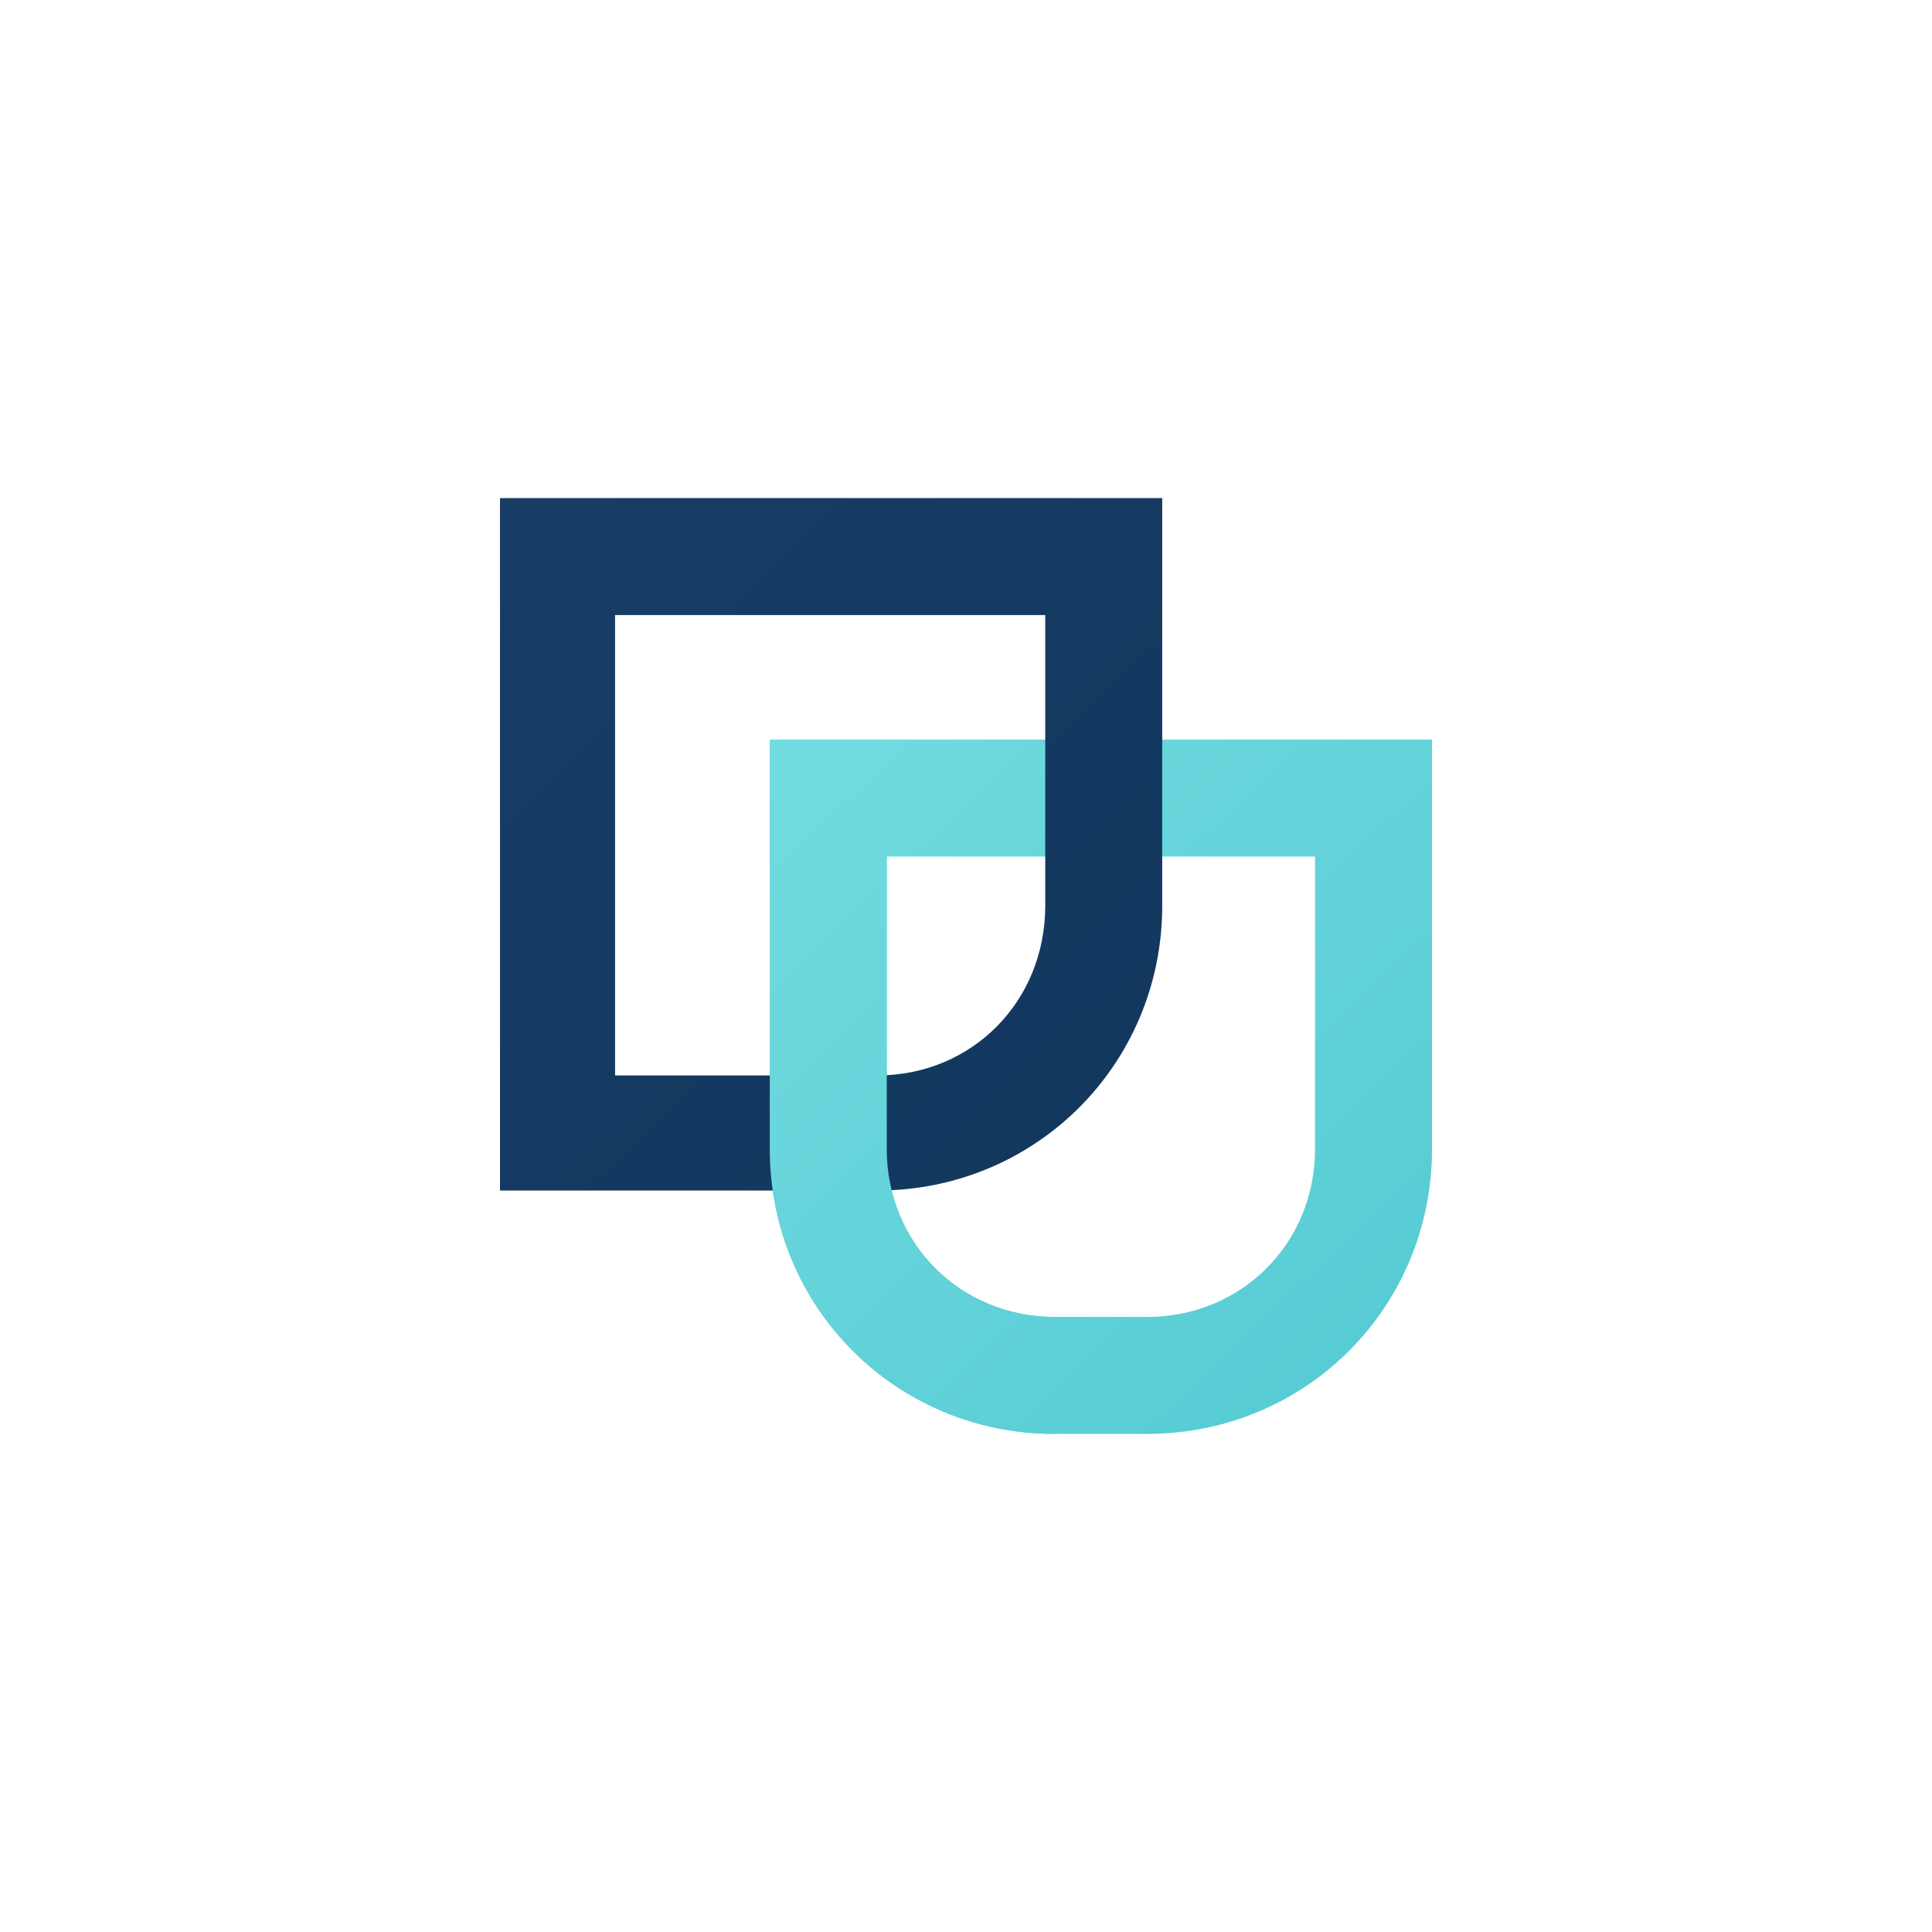
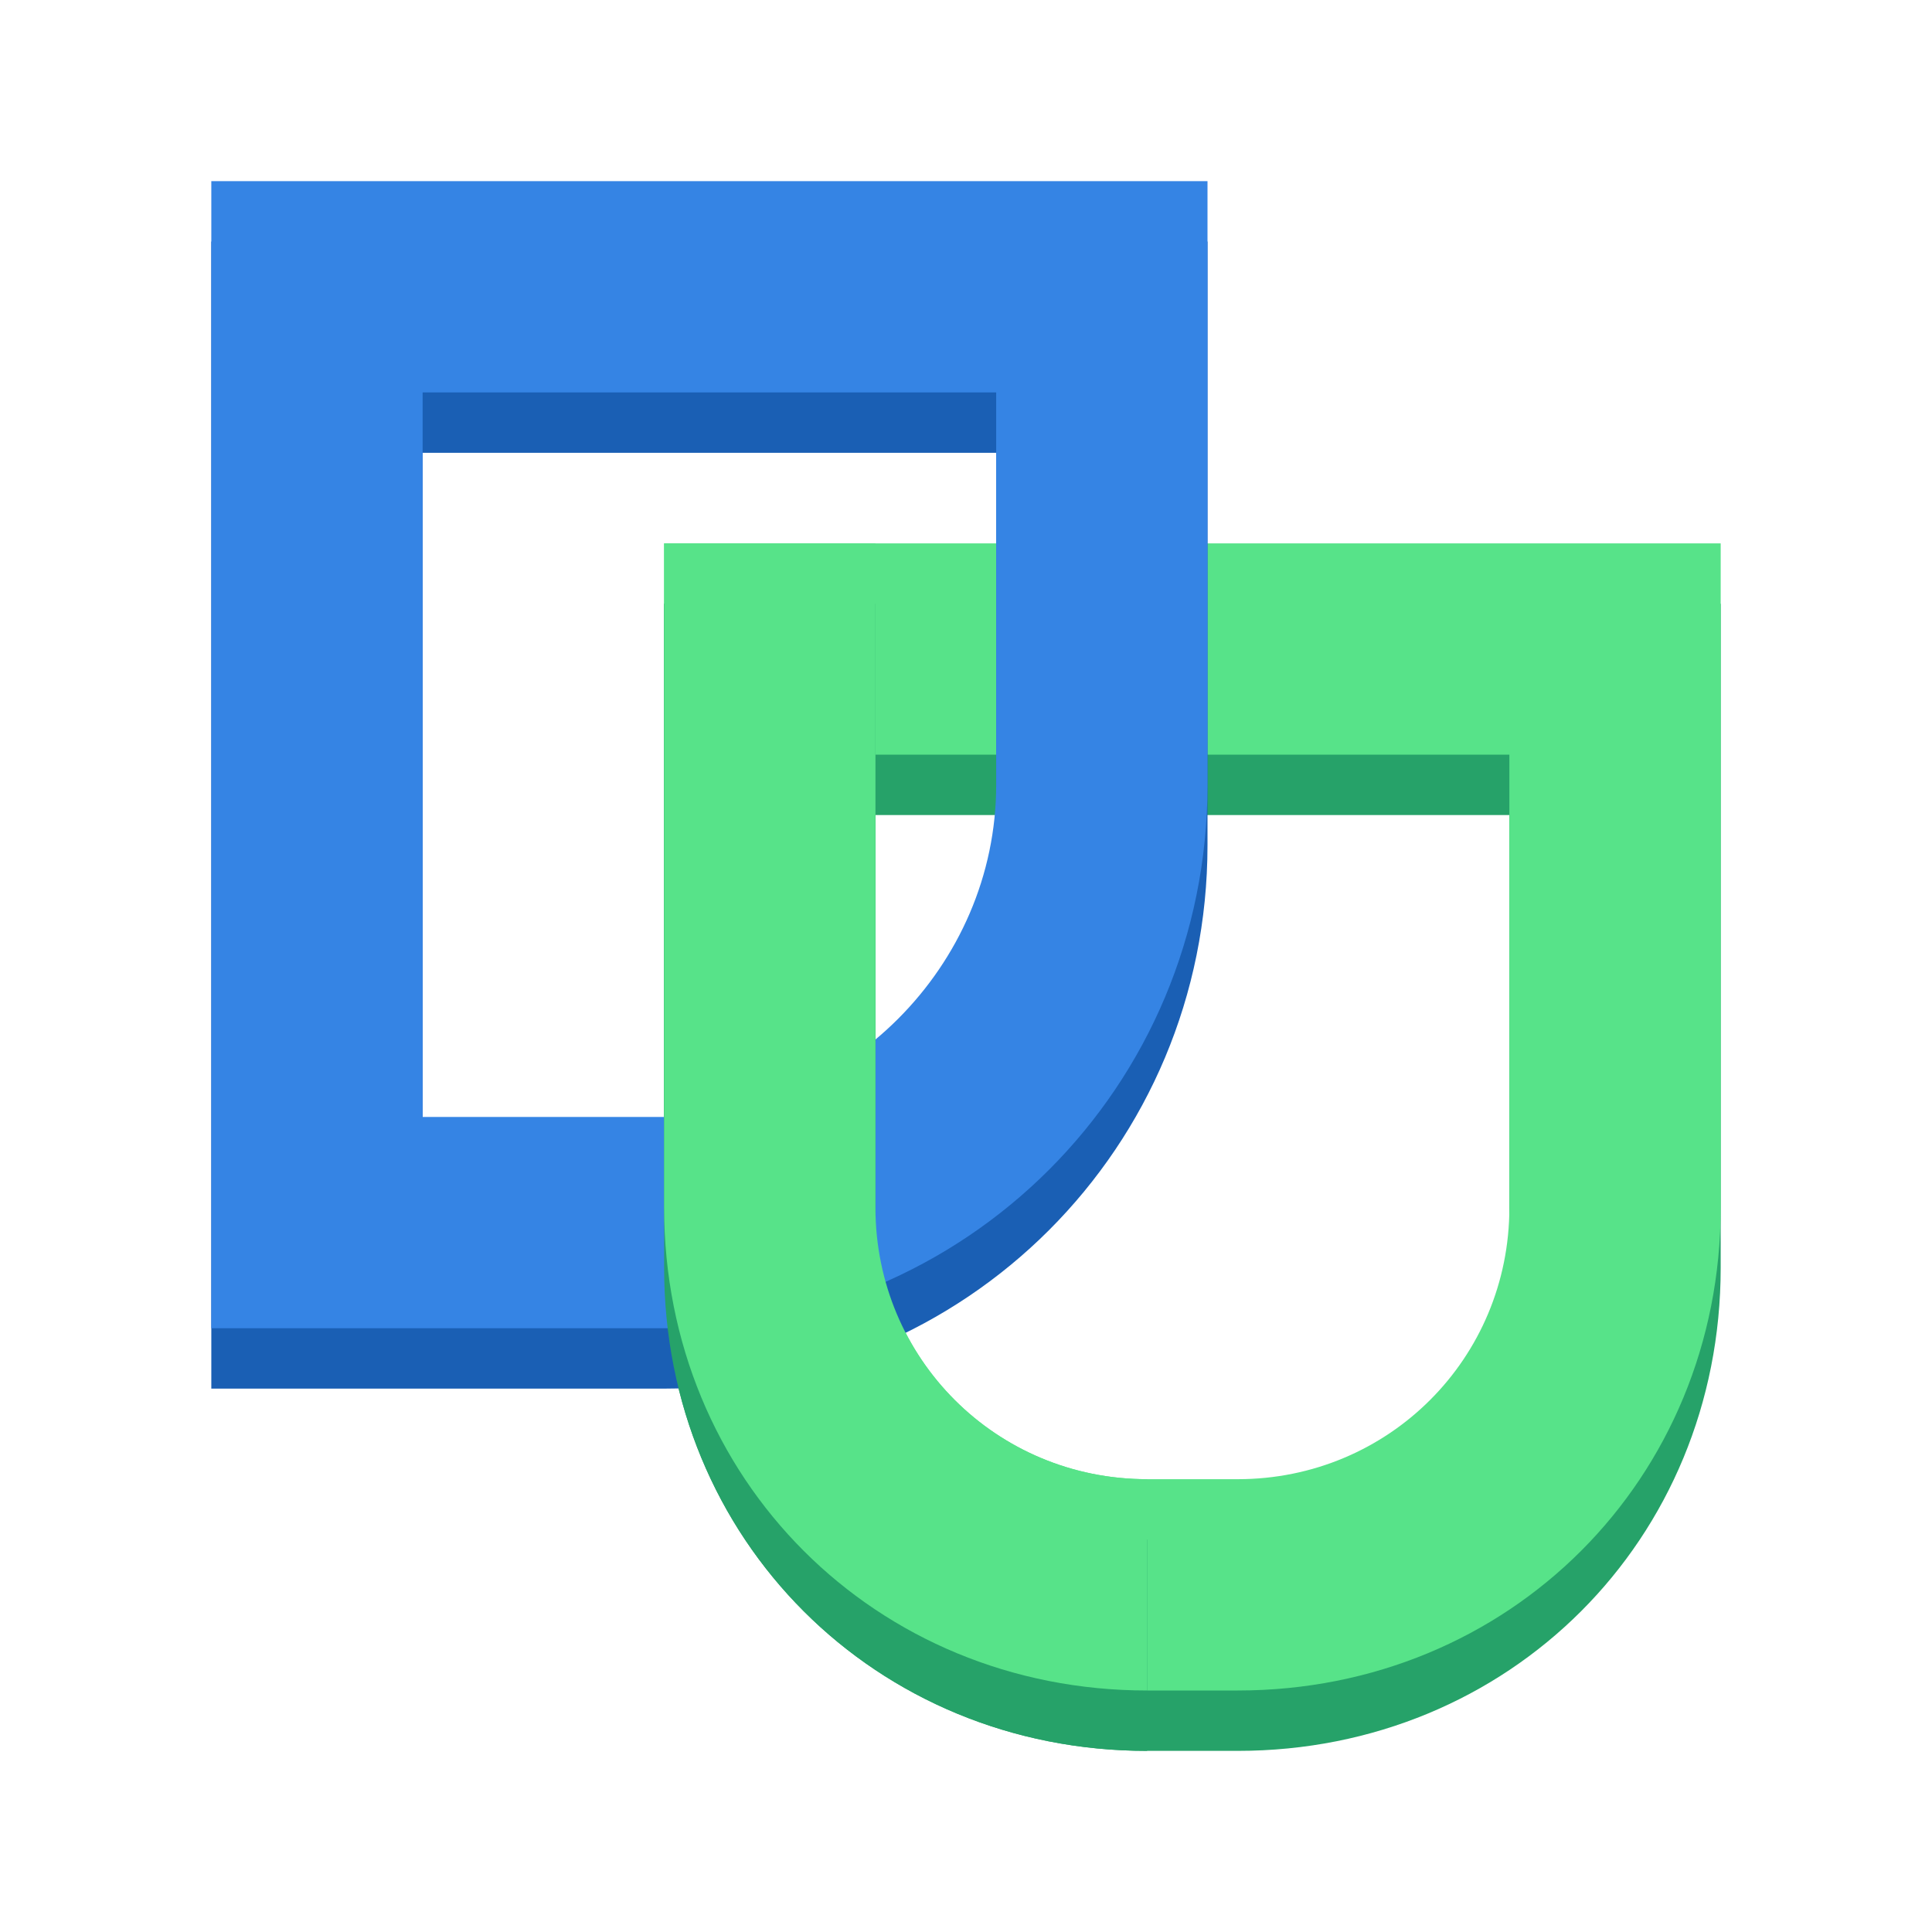
- <svg xmlns="http://www.w3.org/2000/svg" width="1024" height="1024" viewBox="0 0 1024 1024" role="img" aria-labelledby="title description">
-   <defs>
-     <linearGradient id="navy" x1="265" y1="264" x2="616" y2="631" gradientUnits="userSpaceOnUse">
-       <stop offset="0" stop-color="#173d65" />
-       <stop offset="1" stop-color="#12375d" />
-     </linearGradient>
-     <linearGradient id="cyan" x1="414" y1="397" x2="735" y2="737" gradientUnits="userSpaceOnUse">
-       <stop offset="0" stop-color="#72dbe0" />
-       <stop offset="1" stop-color="#55cbd3" />
-     </linearGradient>
-   </defs>
-   <path fill="url(#cyan)" fill-rule="evenodd" d="     M 408 392     H 759     V 609     C 759 693 692 760 608 760     H 559     C 475 760 408 693 408 609     Z      M 470 454     V 609     C 470 659 509 698 559 698     H 608     C 658 698 697 659 697 609     V 454     Z" />
-   <path fill="url(#navy)" fill-rule="evenodd" d="     M 265 264     H 616     V 480     C 616 564 549 631 465 631     H 265     Z      M 326 326     V 570     H 465     C 515 570 554 531 554 480     V 326     Z" />
-   <path fill="url(#cyan)" d="     M 408 392     H 470     V 609     C 470 659 509 698 559 698     V 760     C 475 760 408 693 408 609     Z" />
+ <svg xmlns="http://www.w3.org/2000/svg" width="128" height="128" viewBox="0 0 128 128">
+   <g id="green-link">
+     <path fill="#26a269" fill-rule="evenodd" d="M44 40H114V84C114 102 100 116 82 116H76C58 116 44 102 44 84ZM58 54V84C58 94 66 102 76 102H82C92 102 100 94 100 84V54Z" />
+     <path fill="#57e389" fill-rule="evenodd" d="M44 36H114V80C114 98 100 112 82 112H76C58 112 44 98 44 80ZM58 50V80C58 90 66 98 76 98H82C92 98 100 90 100 80V50Z" />
+   </g>
+   <g id="blue-link">
+     <path fill="#1a5fb4" fill-rule="evenodd" d="M14 16H80V56C80 76 64 92 44 92H14ZM28 30V78H44C56 78 66 68 66 56V30Z" />
+     <path fill="#3584e4" fill-rule="evenodd" d="M14 12H80V52C80 72 64 88 44 88H14ZM28 26V74H44C56 74 66 64 66 52V26Z" />
+   </g>
+   <g id="front-crossing">
+     <path fill="#26a269" d="M44 40H58V84C58 94 66 102 76 102V116C58 116 44 102 44 84Z" />
+     <path fill="#57e389" d="M44 36H58V80C58 90 66 98 76 98V112C58 112 44 98 44 80Z" />
+   </g>
</svg>
